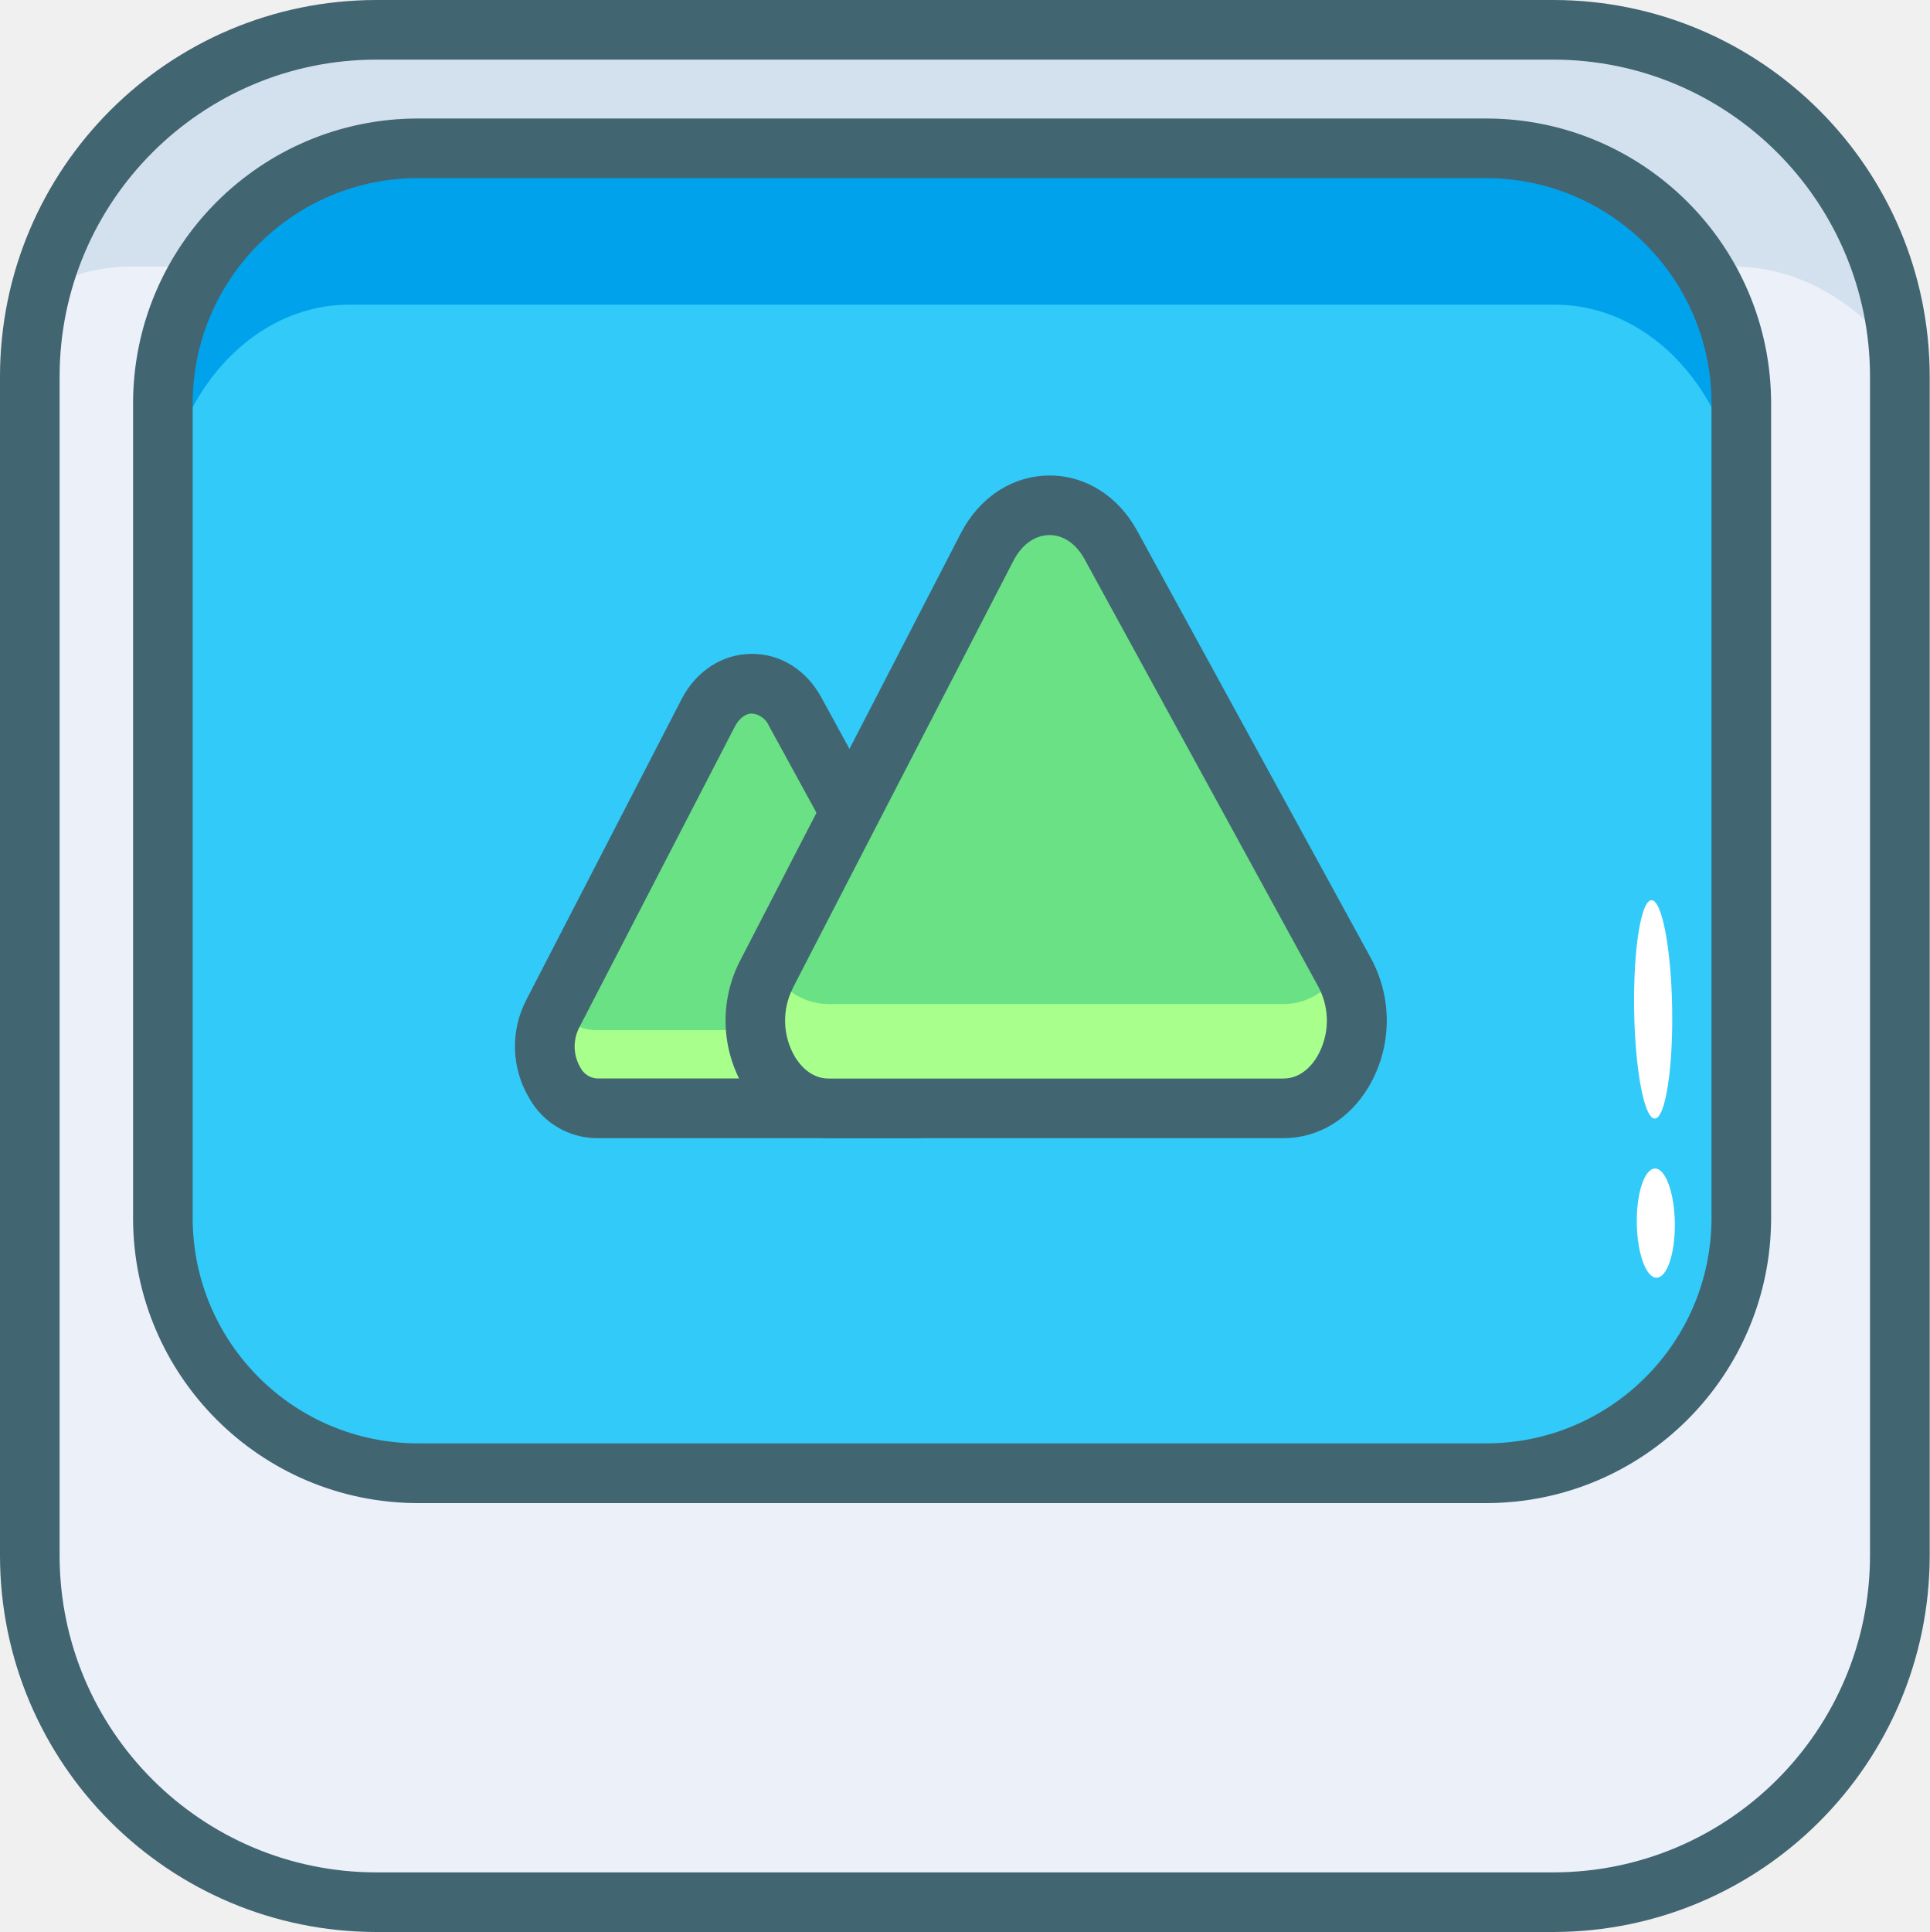
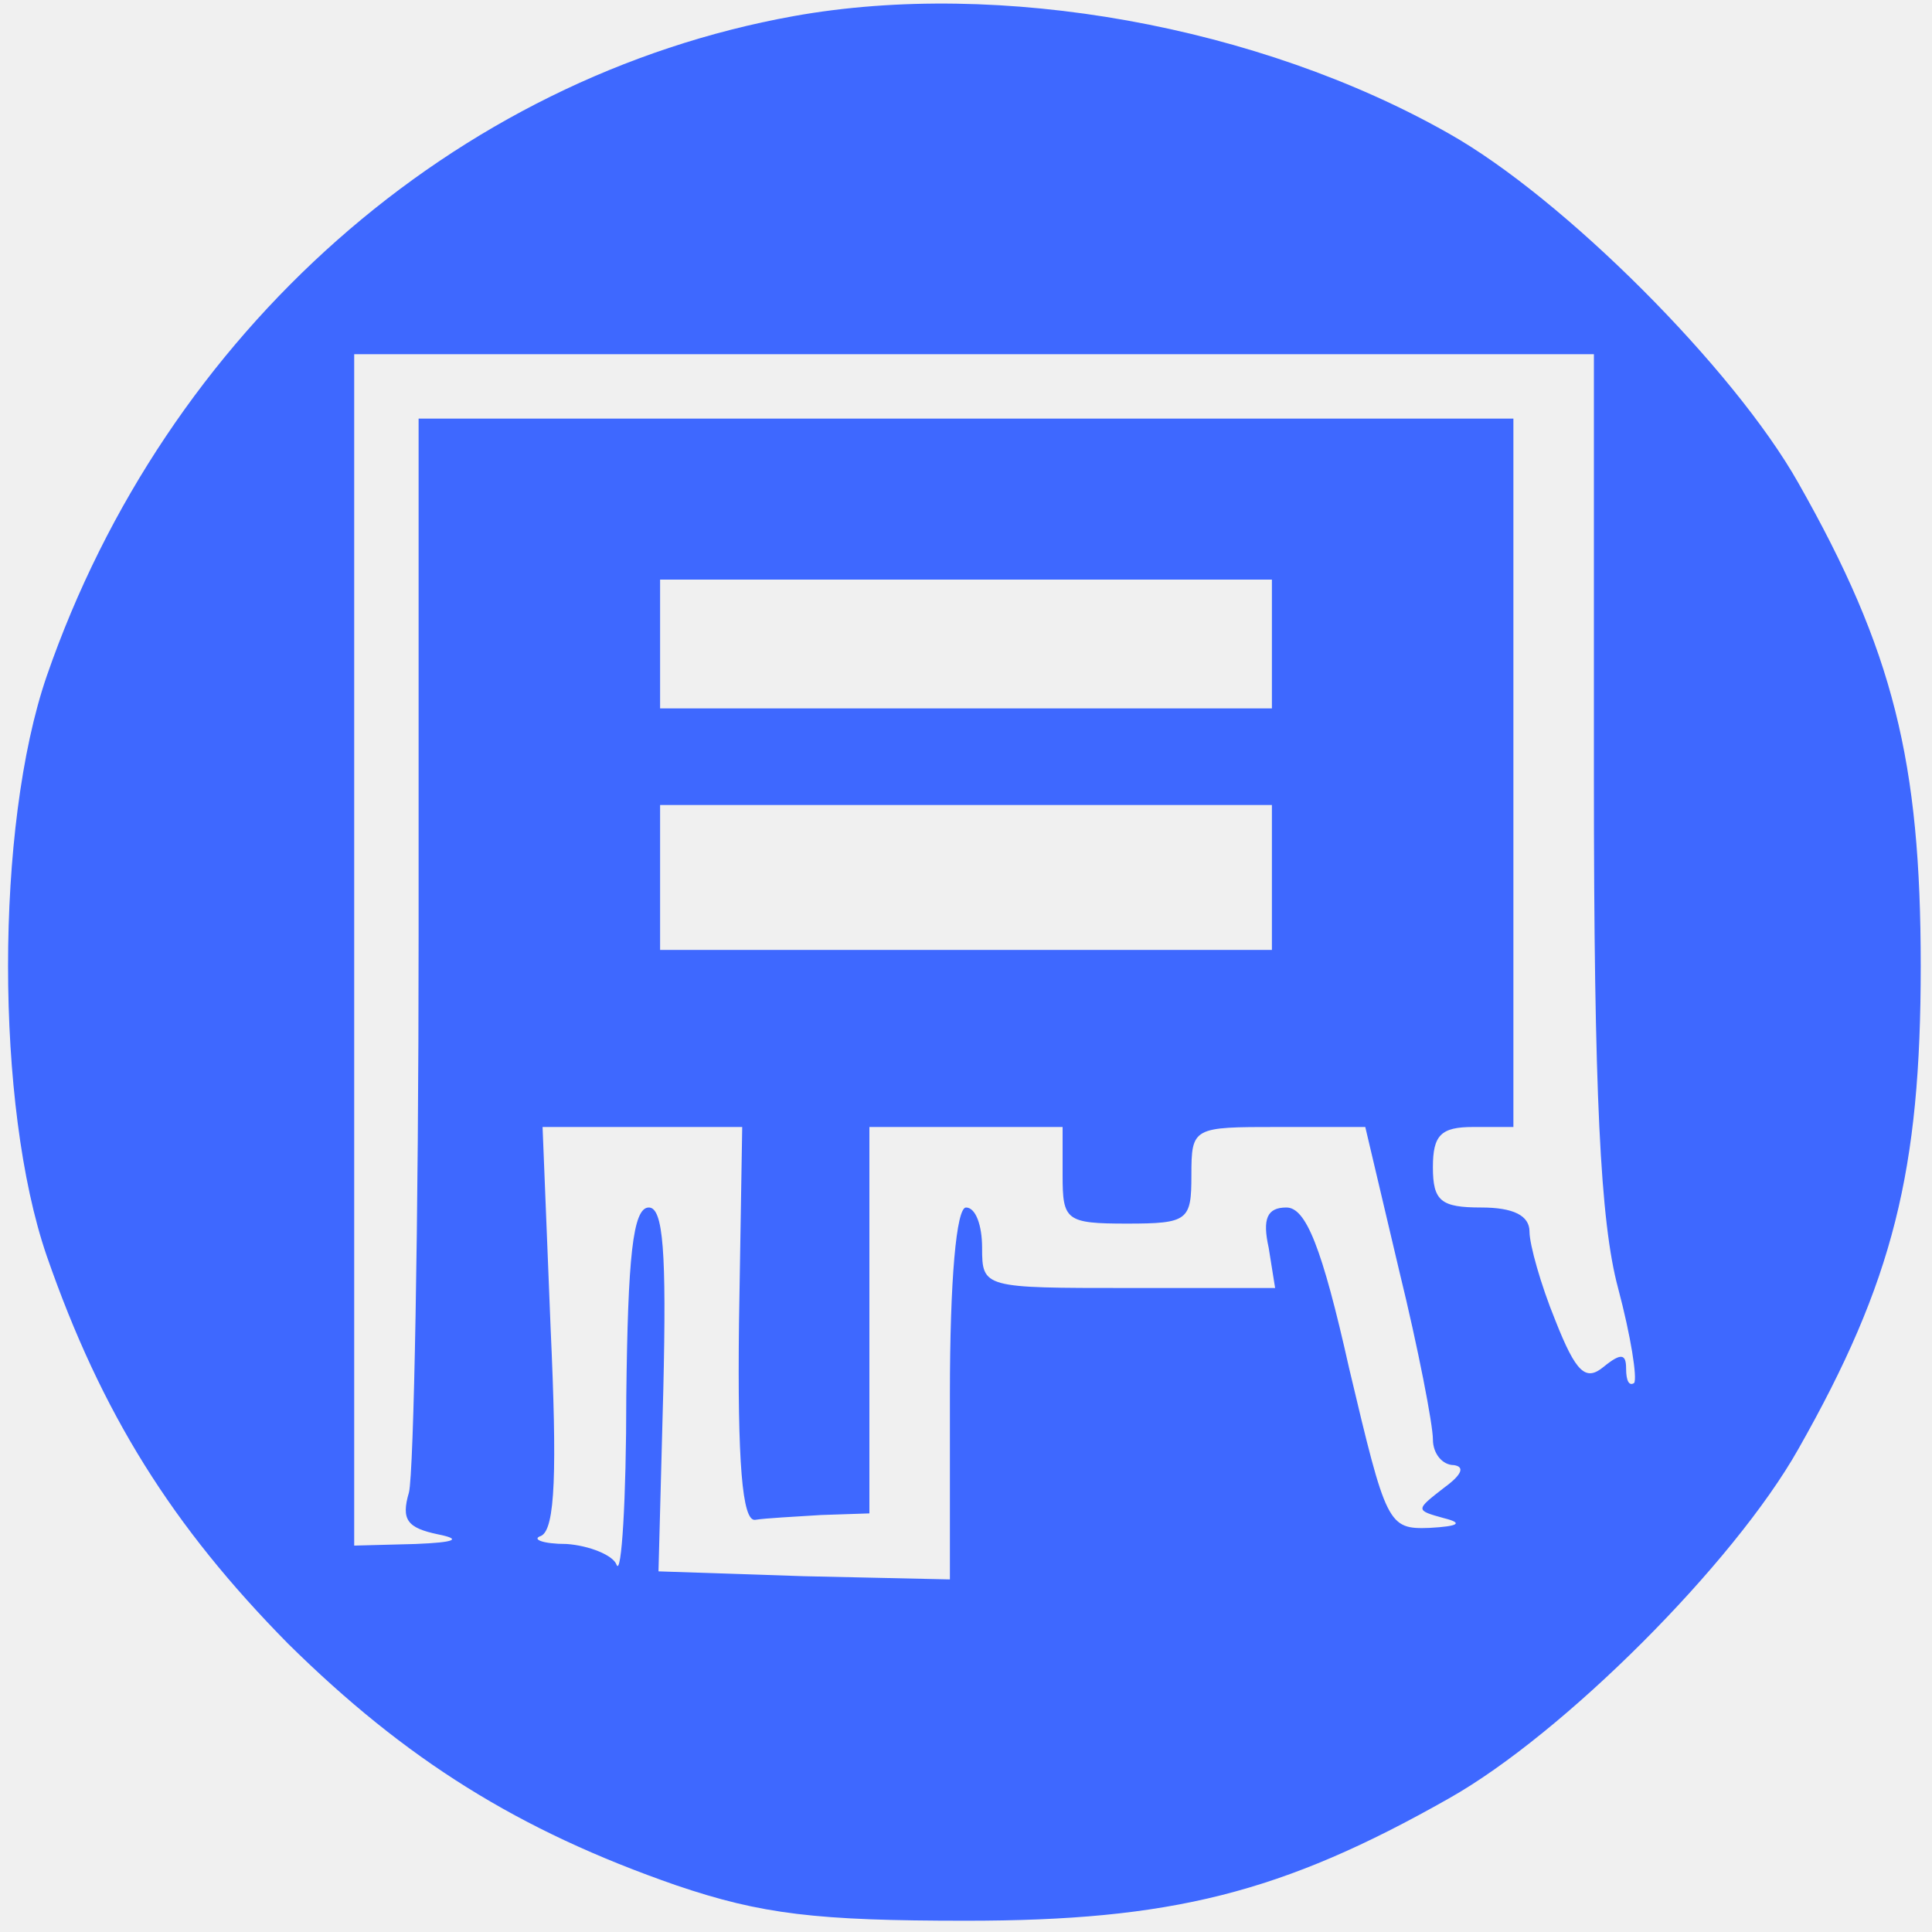
- <svg xmlns="http://www.w3.org/2000/svg" viewBox="0 0 388.5 388.87">
-   <defs>
-     <style>.cls-1{fill:#ebf0f9;}.cls-2{fill:#bbd2e5;opacity:0.5;}.cls-3{fill:#32caf8;}.cls-4{fill:#00a3eb;}.cls-5{fill:#fff;}.cls-6{fill:#426572;}.cls-7{fill:#6ae184;}.cls-8{fill:#a8ff8c;}</style>
-   </defs>
-   <g data-name="Layer 2" id="Layer_2">
-     <g data-name="Layer 1" id="Layer_1-2">
-       <rect class="cls-1" height="376.87" rx="69.74" ry="69.74" width="376.5" x="7" y="6" />
-       <path class="cls-2" d="M379.06,67.91c-8.35-8.94-18.74-14.26-30-14.26H26.27a37.94,37.94,0,0,0-21.62,7A70,70,0,0,1,72.75,6h237A70,70,0,0,1,379.06,67.91Z" />
-       <rect class="cls-3" height="266.68" rx="51.33" ry="51.33" width="317.79" x="32.79" y="30.73" />
-       <path class="cls-4" d="M350.57,75.61v30.6c0-24.68-16.88-44.88-37.5-44.88H70.29c-20.62,0-37.5,20.2-37.5,44.88V75.61c0-24.68,16.88-44.88,37.5-44.88H313.08C333.7,30.73,350.57,50.92,350.57,75.61Z" />
-       <ellipse class="cls-5" cx="332.83" cy="203.16" rx="3.83" ry="21.98" transform="translate(-3.02 5.03) rotate(-0.86)" />
-       <ellipse class="cls-5" cx="333.36" cy="246.19" rx="3.83" ry="10.99" transform="translate(-3.66 5.03) rotate(-0.86)" />
-       <path class="cls-6" d="M299.24,302.54H84.12A57.4,57.4,0,0,1,26.79,245.2v-164A57.4,57.4,0,0,1,84.12,23.85H299.24a57.4,57.4,0,0,1,57.33,57.33v164A57.4,57.4,0,0,1,299.24,302.54ZM84.12,35.85A45.39,45.39,0,0,0,38.79,81.19v164a45.39,45.39,0,0,0,45.33,45.33H299.24a45.39,45.39,0,0,0,45.33-45.33v-164a45.39,45.39,0,0,0-45.33-45.33Z" />
-       <path class="cls-7" d="M111.26,205l31.29-60.59c4-7.74,13.36-7.89,17.53-.27l33.13,60.59c4.52,8.27-.43,19.24-8.69,19.24H120.09C112,224,107,213.27,111.26,205Z" />
-       <path class="cls-8" d="M184.52,220.47H120.09c-8.14,0-13.11-10.68-8.84-19v0c1.77,3.44,4.94,5.88,8.82,5.88h64.43c3.89,0,7-2.43,8.82-5.88C197.63,209.71,192.7,220.47,184.52,220.47Z" />
-       <path class="cls-6" d="M312.76,388.87h-237A75.83,75.83,0,0,1,0,313.13V75.74A75.83,75.83,0,0,1,75.74,0h237A75.83,75.83,0,0,1,388.5,75.74V313.13A75.83,75.83,0,0,1,312.76,388.87ZM75.74,12A63.81,63.81,0,0,0,12,75.74V313.13a63.81,63.81,0,0,0,63.74,63.74h237a63.81,63.81,0,0,0,63.74-63.74V75.74A63.81,63.81,0,0,0,312.76,12Z" />
-       <path class="cls-6" d="M184.52,229.09H120.09a15.71,15.71,0,0,1-13.51-8,20.31,20.31,0,0,1-.66-19.76h0l31.29-60.58c2.92-5.66,8.15-9.07,14-9.14s11.1,3.2,14.13,8.74L198.48,201a20.27,20.27,0,0,1-.34,20A15.91,15.91,0,0,1,184.52,229.09Zm-67.93-22.22a8.36,8.36,0,0,0,.25,8,4.08,4.08,0,0,0,3.26,2.2h64.42a4.11,4.11,0,0,0,3.3-2.27,8.45,8.45,0,0,0,.13-8.1l-33.13-60.58a4.14,4.14,0,0,0-3.42-2.5h0c-1.35,0-2.61,1-3.47,2.65Z" />
-       <path class="cls-7" d="M154.29,196.14l44.45-86.06c5.68-11,19-11.2,24.9-.39l47.06,86.06c6.42,11.75-.62,27.34-12.35,27.34H166.84C155.28,223.09,148.21,207.91,154.29,196.14Z" />
-       <path class="cls-8" d="M258.36,219.59H166.84c-11.38,0-18.41-14.72-12.82-26.41,2.47,5.19,7.09,8.92,12.82,8.92h91.52c5.73,0,10.35-3.73,12.81-8.92C276.75,204.81,269.78,219.59,258.36,219.59Z" />
-       <path class="cls-6" d="M258.36,229.09H166.84c-6.91,0-13.12-3.68-17-10.1a26.3,26.3,0,0,1-.85-25.6h0l44.45-86.06c3.71-7.19,10.32-11.53,17.67-11.62h.22c7.22,0,13.79,4.14,17.6,11.11L276,192.87a26.25,26.25,0,0,1-.44,25.87C271.63,225.32,265.37,229.09,258.36,229.09Zm-98.74-30.2a14.43,14.43,0,0,0,.44,13.86c1,1.62,3.18,4.34,6.78,4.34h91.51c3.66,0,5.87-2.79,6.85-4.46a14.39,14.39,0,0,0,.23-14l-47.07-86.06c-1.71-3.13-4.31-4.92-7.16-4.87s-5.48,1.9-7.15,5.13l-44.45,86.06Z" />
-     </g>
+ <svg xmlns="http://www.w3.org/2000/svg" xmlns:ns1="http://vectornator.io" height="100%" stroke-miterlimit="10" style="fill-rule:nonzero;clip-rule:evenodd;stroke-linecap:round;stroke-linejoin:round;" version="1.1" viewBox="0 0 120 120" width="100%" xml:space="preserve">
+   <defs />
+   <g id="Untitled" ns1:layerName="Untitled">
+     <path d="M49.3 1C28.2 4.8 10.3 20.6 2.9 42C-0.3 51.3-0.3 68.7 2.9 78C6.3 87.8 10.7 94.8 17.9 102.1C25.2 109.3 32.2 113.7 42 117.1C47.3 118.9 50.7 119.3 60 119.3C72.7 119.3 79.6 117.6 90 111.7C97.1 107.7 107.7 97.1 111.7 90C117.6 79.6 119.3 72.7 119.3 60C119.3 47.3 117.6 40.4 111.7 30C107.7 22.9 97.1 12.3 90 8.3C78.2 1.6 62.1-1.3 49.3 1ZM60.5 22L99 22L99 48.2C99 68 99.4 75.9 100.5 80C101.3 83 101.7 85.6 101.5 85.9C101.2 86.1 101 85.8 101 85C101 84.1 100.7 84 99.6 84.9C98.5 85.8 97.9 85.3 96.6 82C95.7 79.8 95 77.3 95 76.5C95 75.5 94 75 92 75C89.5 75 89 74.6 89 72.5C89 70.5 89.5 70 91.5 70L94 70L94 48L94 26L60 26L26 26L26 58.2C26 76 25.7 91.5 25.4 92.7C24.9 94.4 25.3 94.9 27.2 95.3C28.7 95.6 28.3 95.8 25.8 95.9L22 96L22 59L22 22L60.5 22M51.019 36L60 36L79 36L79 40L79 44L60 44L41 44L41 40L41 36L51.019 36M79 54.5L79 59L60 59L41 59L41 54.5L41 50L60 50L79 50L79 54.5ZM45.9 82.2C45.8 90.8 46.1 94.5 46.9 94.4C47.5 94.3 49.4 94.2 51 94.1L54 94L54 82L54 70L60 70L66 70L66 73C66 75.8 66.2 76 70 76C73.8 76 74 75.8 74 73C74 70 74.1 70 79.4 70L84.8 70L86.9 78.9C88.1 83.8 89 88.5 89 89.4C89 90.3 89.6 91 90.3 91C91 91.1 90.8 91.6 89.7 92.4C87.9 93.8 87.9 93.8 89.7 94.3C90.9 94.6 90.6 94.8 88.8 94.9C86.2 95 86.1 94.7 83.8 85C82.1 77.4 81.1 75 79.9 75C78.7 75 78.4 75.7 78.8 77.5L79.2 80L70.1 80C61.1 80 61 80 61 77.5C61 76.1 60.6 75 60 75C59.4 75 59 79.5 59 86.6L59 98.1L49.9 97.9L40.9 97.6L41.2 86.3C41.4 77.8 41.2 75 40.3 75C39.3 75 39 78.1 38.9 86.7C38.9 93.2 38.6 97.9 38.3 97.2C38.1 96.6 36.6 96 35.2 95.9C33.7 95.9 33 95.6 33.6 95.4C34.5 95 34.6 91.3 34.2 82.5L33.7 70L39.9 70L46.1 70L45.9 82.2Z" fill="#3e68ff" fill-rule="nonzero" opacity="1" stroke="none" />
  </g>
</svg>
